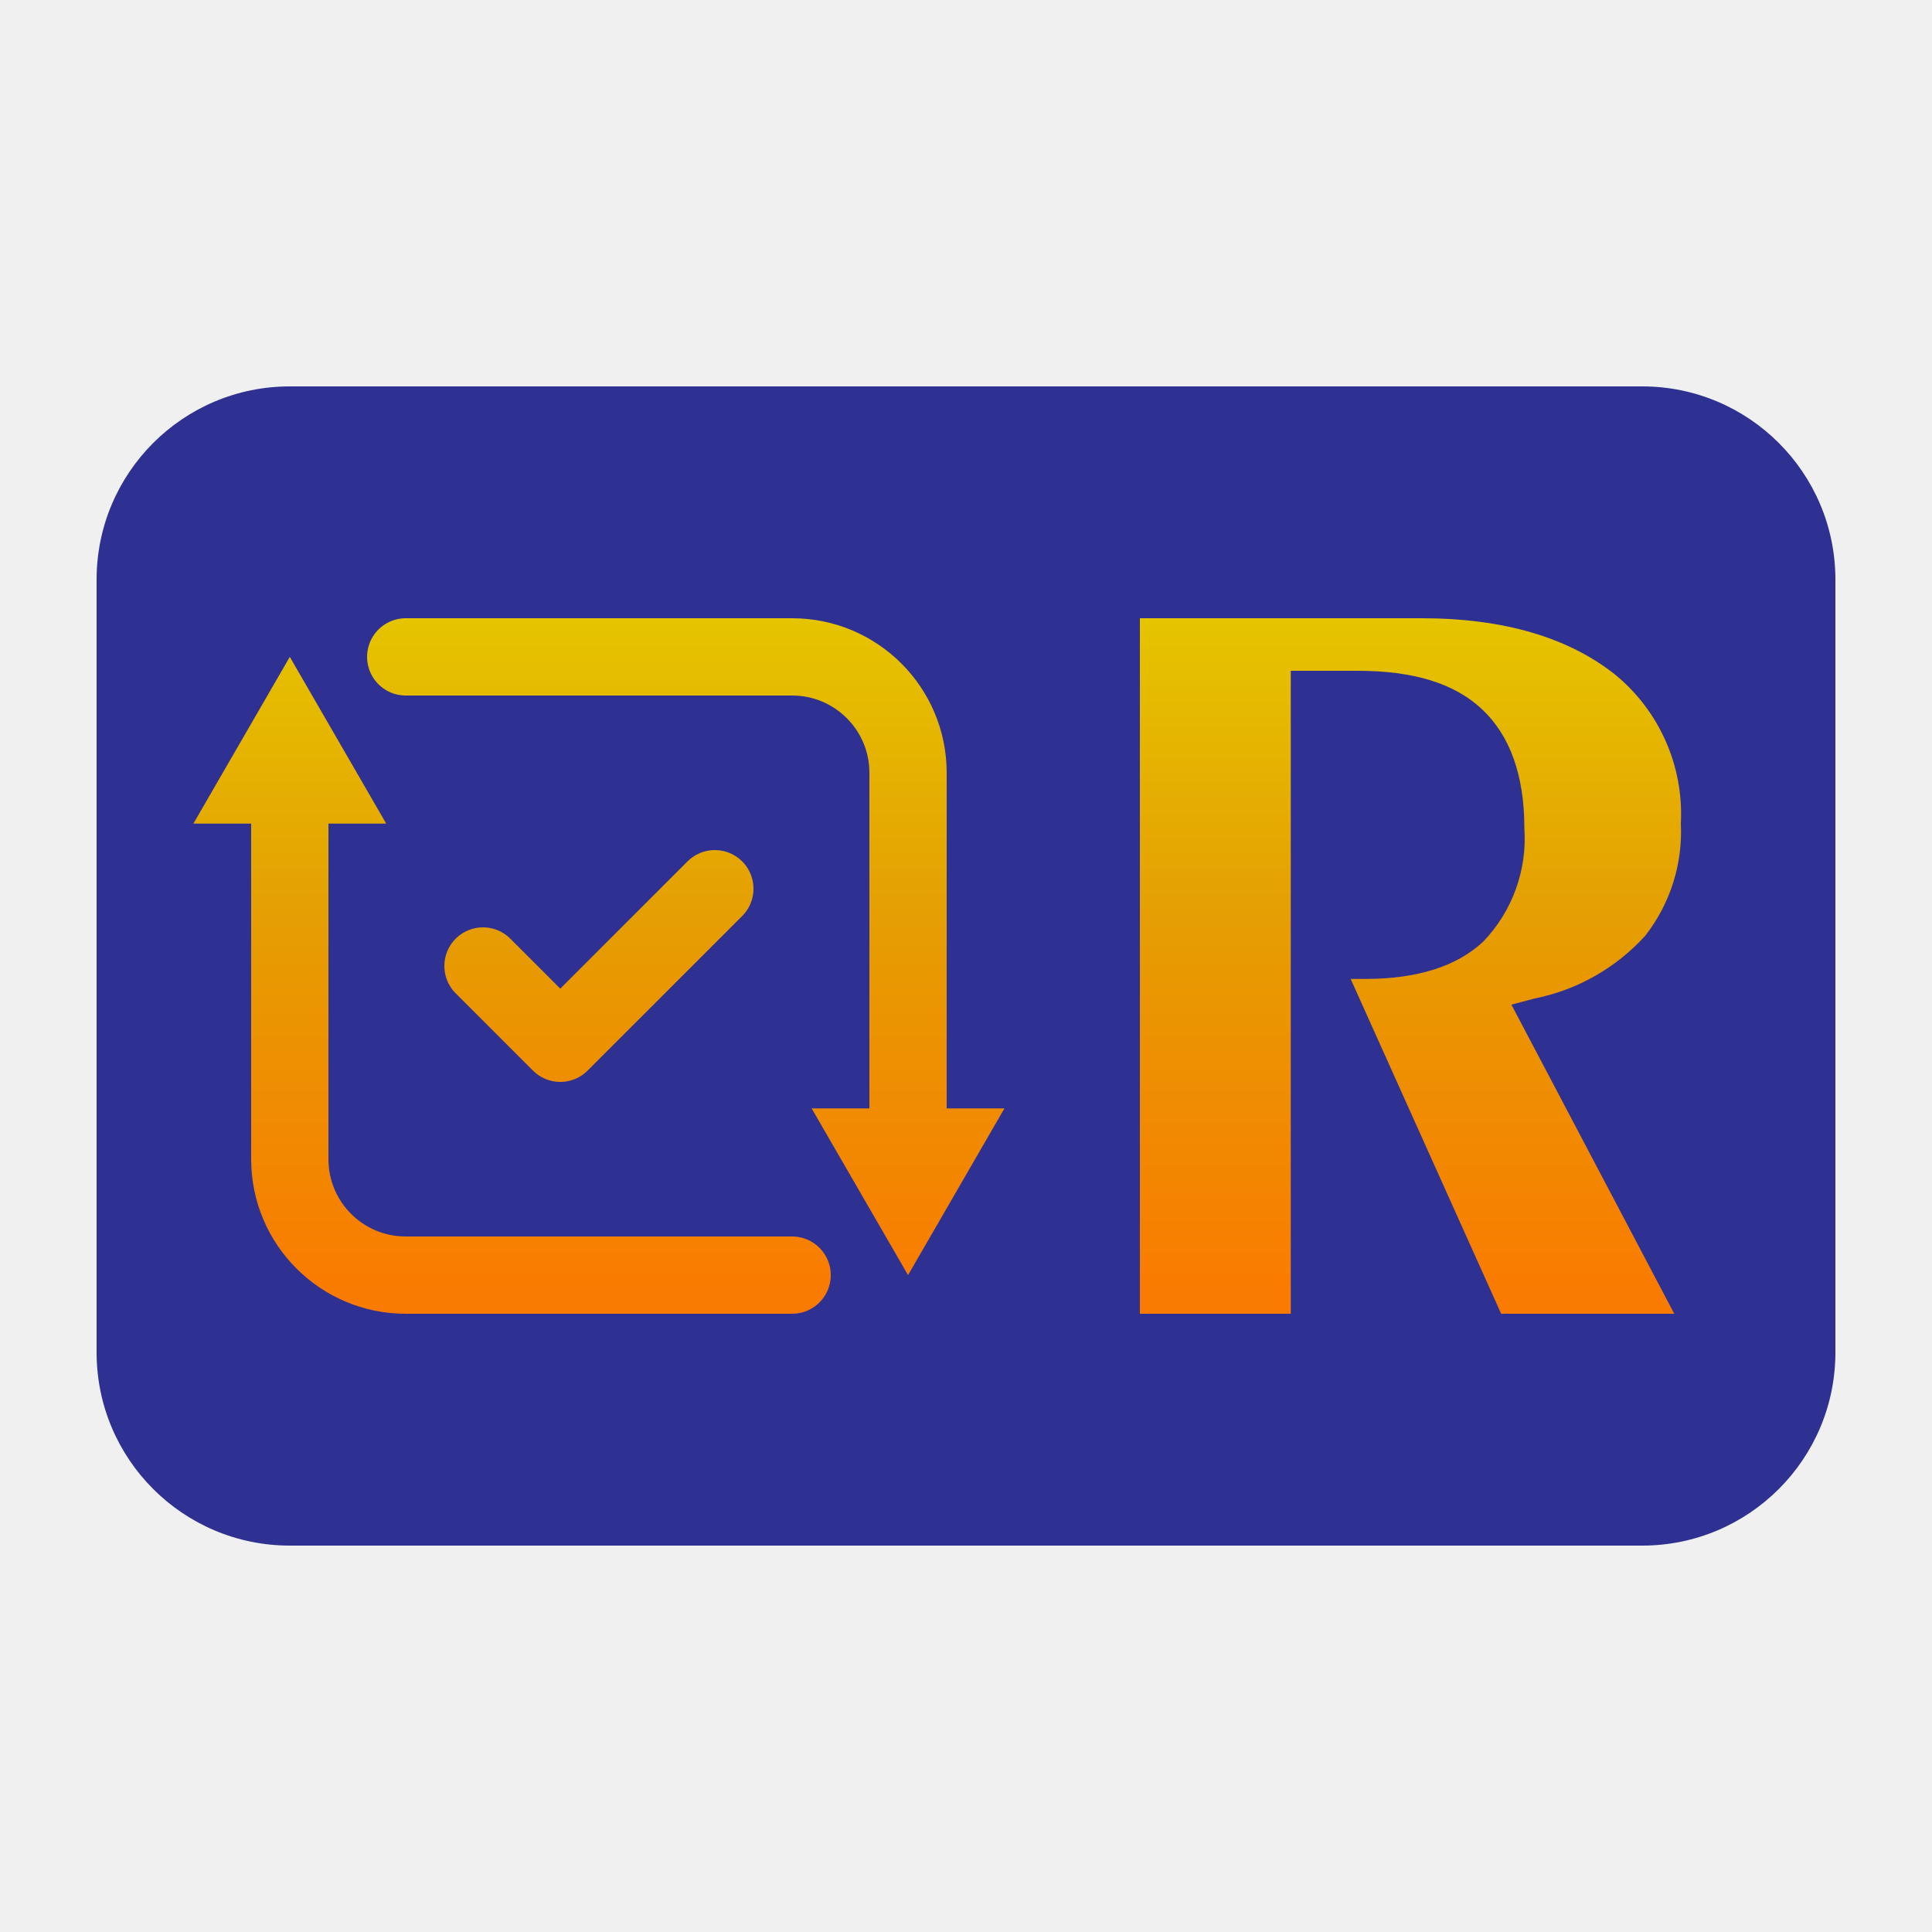
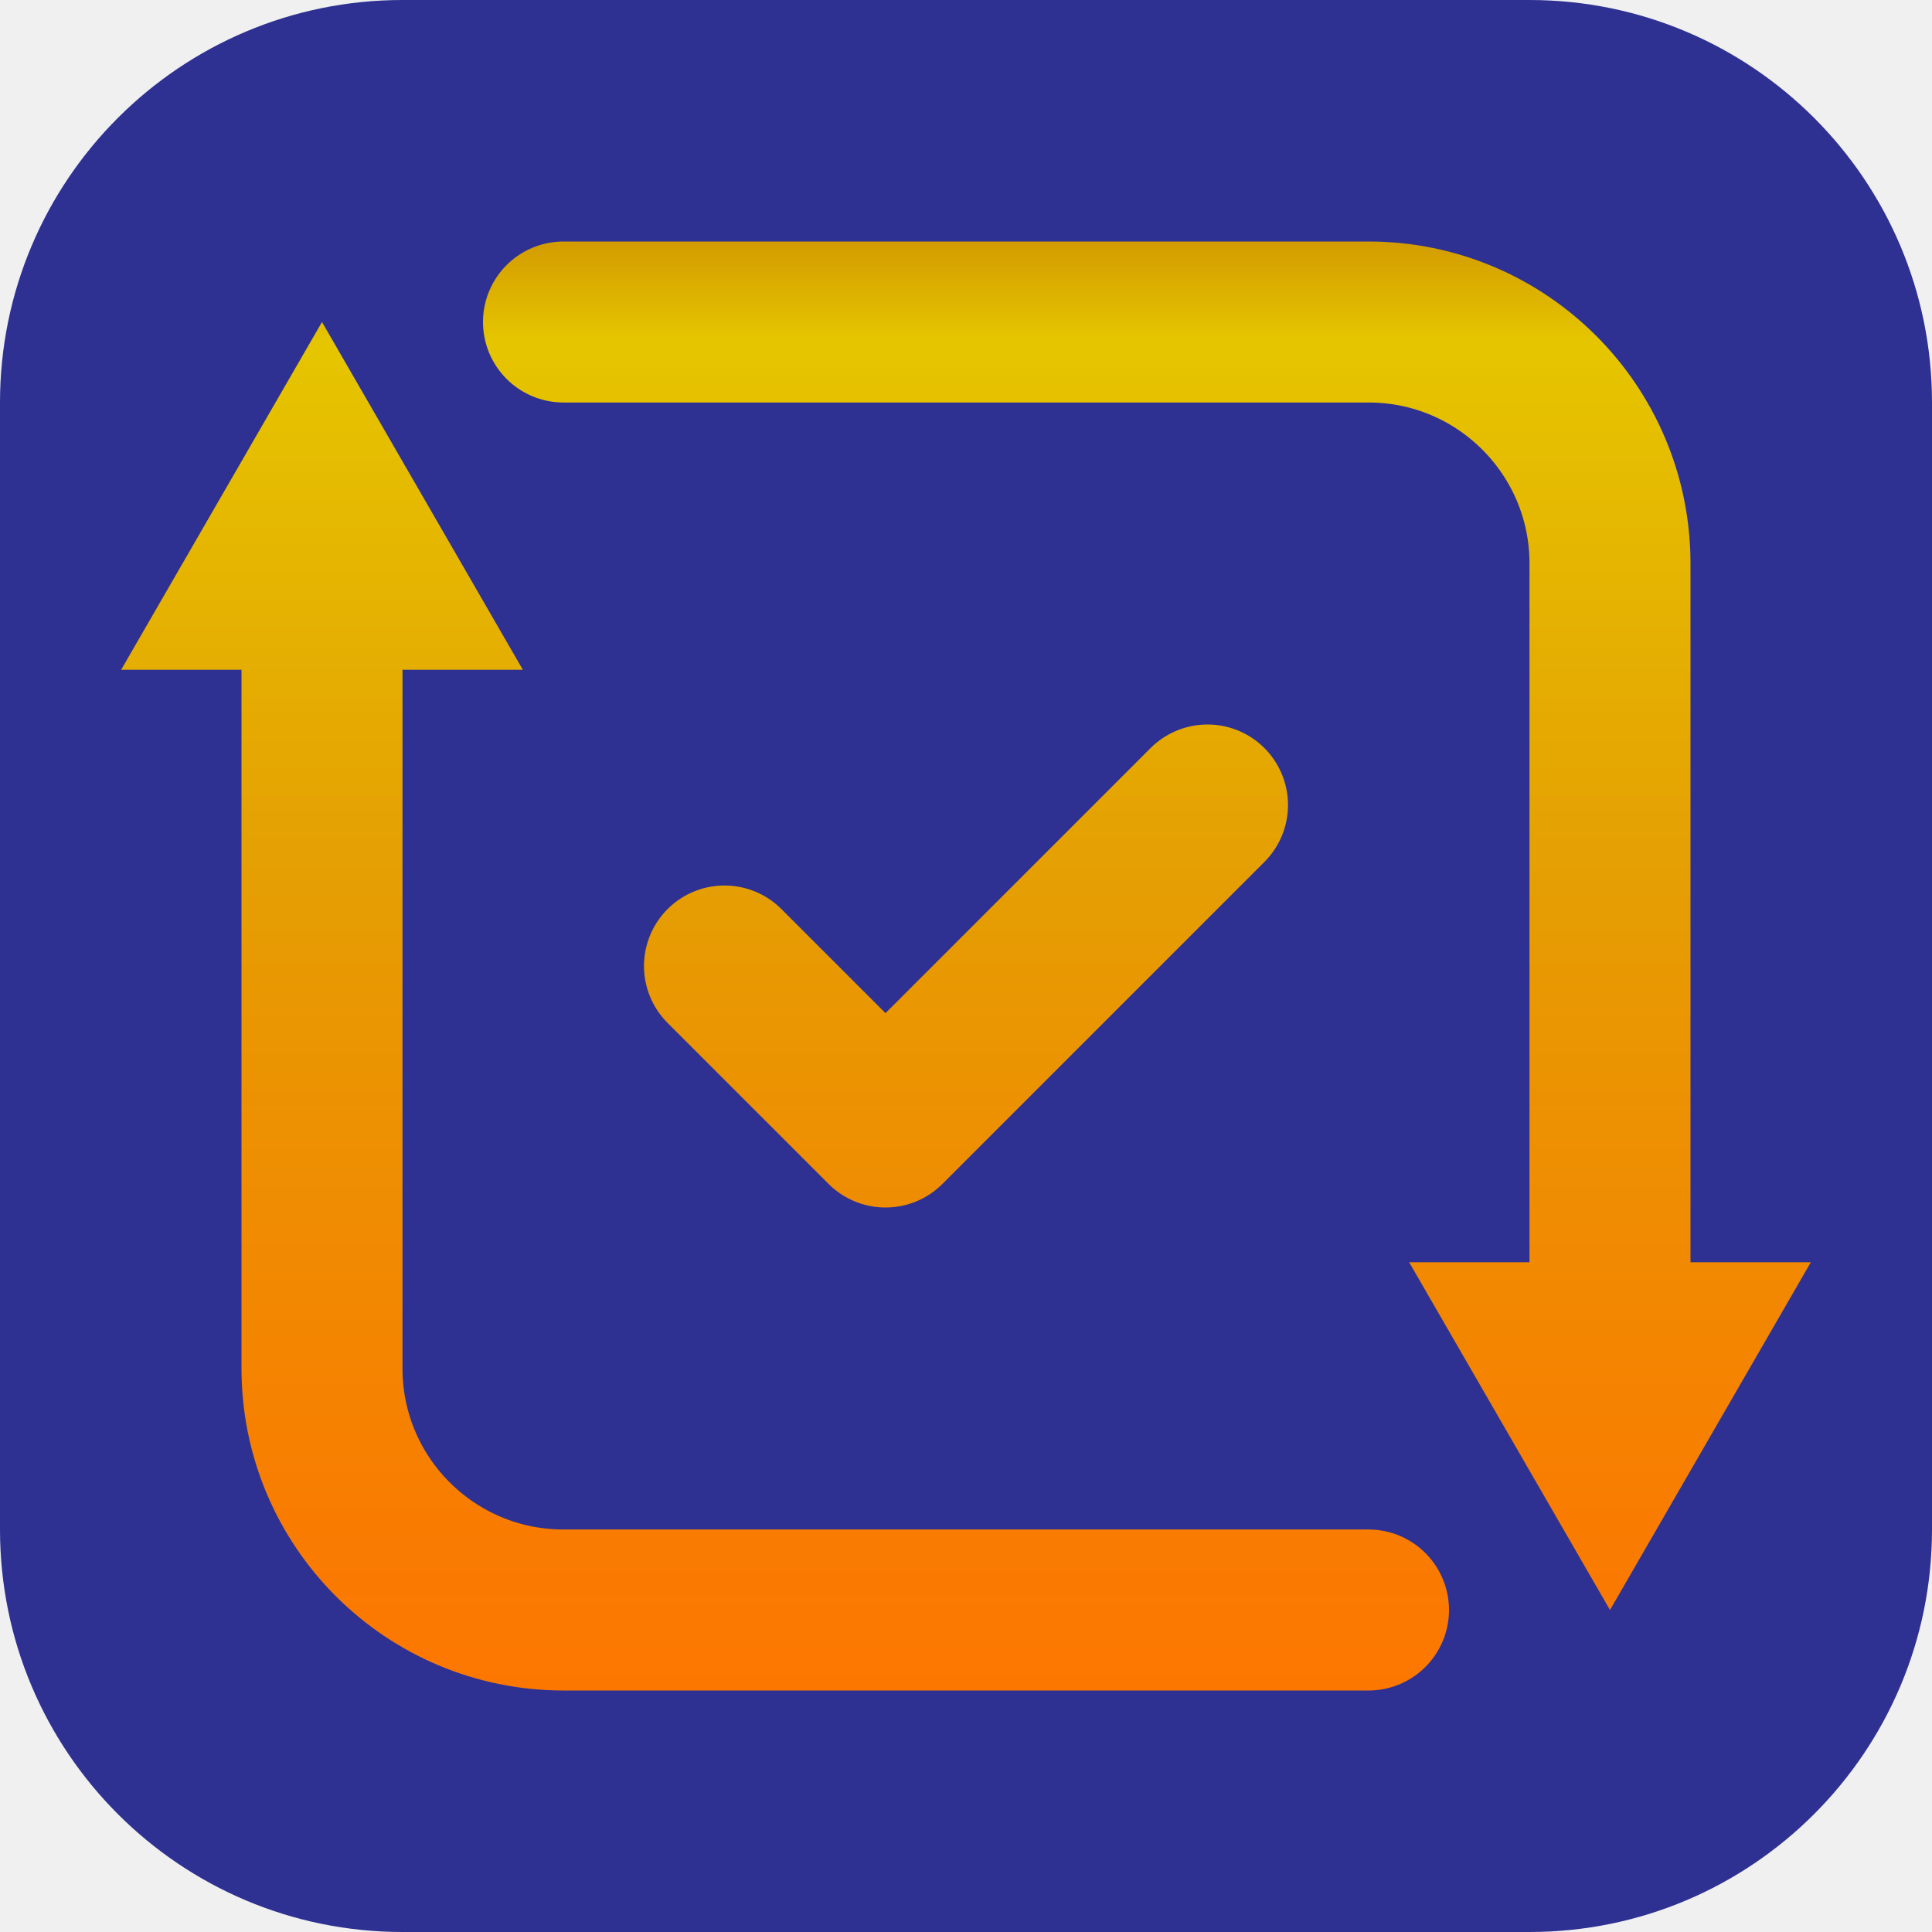
- <svg xmlns="http://www.w3.org/2000/svg" viewBox="0 0 100 100">
+ <svg xmlns="http://www.w3.org/2000/svg" viewBox="0 0 48 48">
  <defs>
-     <linearGradient id="a" x1="50" y1="75.29" x2="50" y2="25.09" gradientUnits="userSpaceOnUse">
+     <linearGradient id="a" x1="24" y1="45.4" x2="24" y2="2.93" gradientUnits="userSpaceOnUse">
      <stop offset="0" stop-color="#ff7300" />
      <stop offset="0.18" stop-color="#f97c01" />
      <stop offset="0.47" stop-color="#ea9602" />
      <stop offset="0.55" stop-color="#e59e03" />
      <stop offset="0.87" stop-color="#e5c500" />
      <stop offset="0.99" stop-color="#bf6f00" />
    </linearGradient>
-     <filter id="c" x="5" y="20" width="90" height="63.8" filterUnits="userSpaceOnUse" color-interpolation-filters="sRGB">
-       <feColorMatrix values="-1 0 0 0 1 0 -1 0 0 1 0 0 -1 0 1 0 0 0 1 0" result="invert" />
+     <filter id="c" x="0" y="0" width="48" height="48" filterUnits="userSpaceOnUse" color-interpolation-filters="sRGB">
      <feFlood flood-color="#fff" result="bg" />
-       <feBlend in="invert" in2="bg" />
+       <feBlend in="SourceGraphic" in2="bg" />
    </filter>
-     <mask id="b" x="5" y="20" width="90" height="63.8" maskUnits="userSpaceOnUse">
+     <mask id="b" x="0" y="0" width="48" height="48" maskUnits="userSpaceOnUse">
      <g filter="url(#c)">
-         <path d="M77.7,68,69.91,50.67h.75c2.69,0,4.75-.65,6.12-1.94a7.71,7.71,0,0,0,2.12-5.88c0-2.71-.74-4.77-2.18-6.13s-3.58-2-6.44-2H66.81V68H59V32H73.59c4.24,0,7.59,1,10,2.91A9.33,9.33,0,0,1,87,42.62a8.74,8.74,0,0,1-1.84,5.81,10.51,10.51,0,0,1-5.72,3.25L78.23,52l8.43,16Z" fill="#fff" />
-         <path d="M41,66H21a6,6,0,0,1-6-6V41.18" fill="none" stroke="#fff" stroke-linecap="round" stroke-miterlimit="10" stroke-width="4" />
-         <polygon points="19.99 42.63 15 34 10.01 42.63 19.99 42.63" fill="#fff" />
-         <path d="M21,34H41a6,6,0,0,1,6,6V58.82" fill="none" stroke="#fff" stroke-linecap="round" stroke-miterlimit="10" stroke-width="4" />
-         <polygon points="42.01 57.37 47 66 51.99 57.37 42.01 57.37" fill="#fff" />
-         <path d="M25,50l4,4,8-8" fill="none" stroke="#fff" stroke-linecap="round" stroke-linejoin="round" stroke-width="4" />
+         <path d="M34,40H14a6,6,0,0,1-6-6V15.18" fill="none" stroke="#000" stroke-linecap="round" stroke-miterlimit="10" stroke-width="4" />
+         <polygon points="12.99 16.64 8 8 3.01 16.64 12.99 16.64" />
+         <path d="M14,8H34a6,6,0,0,1,6,6V32.82" fill="none" stroke="#000" stroke-linecap="round" stroke-miterlimit="10" stroke-width="4" />
+         <polygon points="35.01 31.36 40 40 44.99 31.36 35.01 31.36" />
+         <path d="M18,24l4,4,8-8" fill="none" stroke="#000" stroke-linecap="round" stroke-linejoin="round" stroke-width="4" />
      </g>
    </mask>
  </defs>
-   <rect x="9" y="24" width="82" height="52" fill="url(#a)" />
+   <rect x="2" y="2" width="44" height="44" rx="9" fill="url(#a)" />
  <g mask="url(#b)">
-     <rect x="5" y="20" width="90" height="60" rx="10" fill="#2e3192" />
+     <rect width="48" height="48" rx="10" fill="#2e3192" />
  </g>
</svg>
